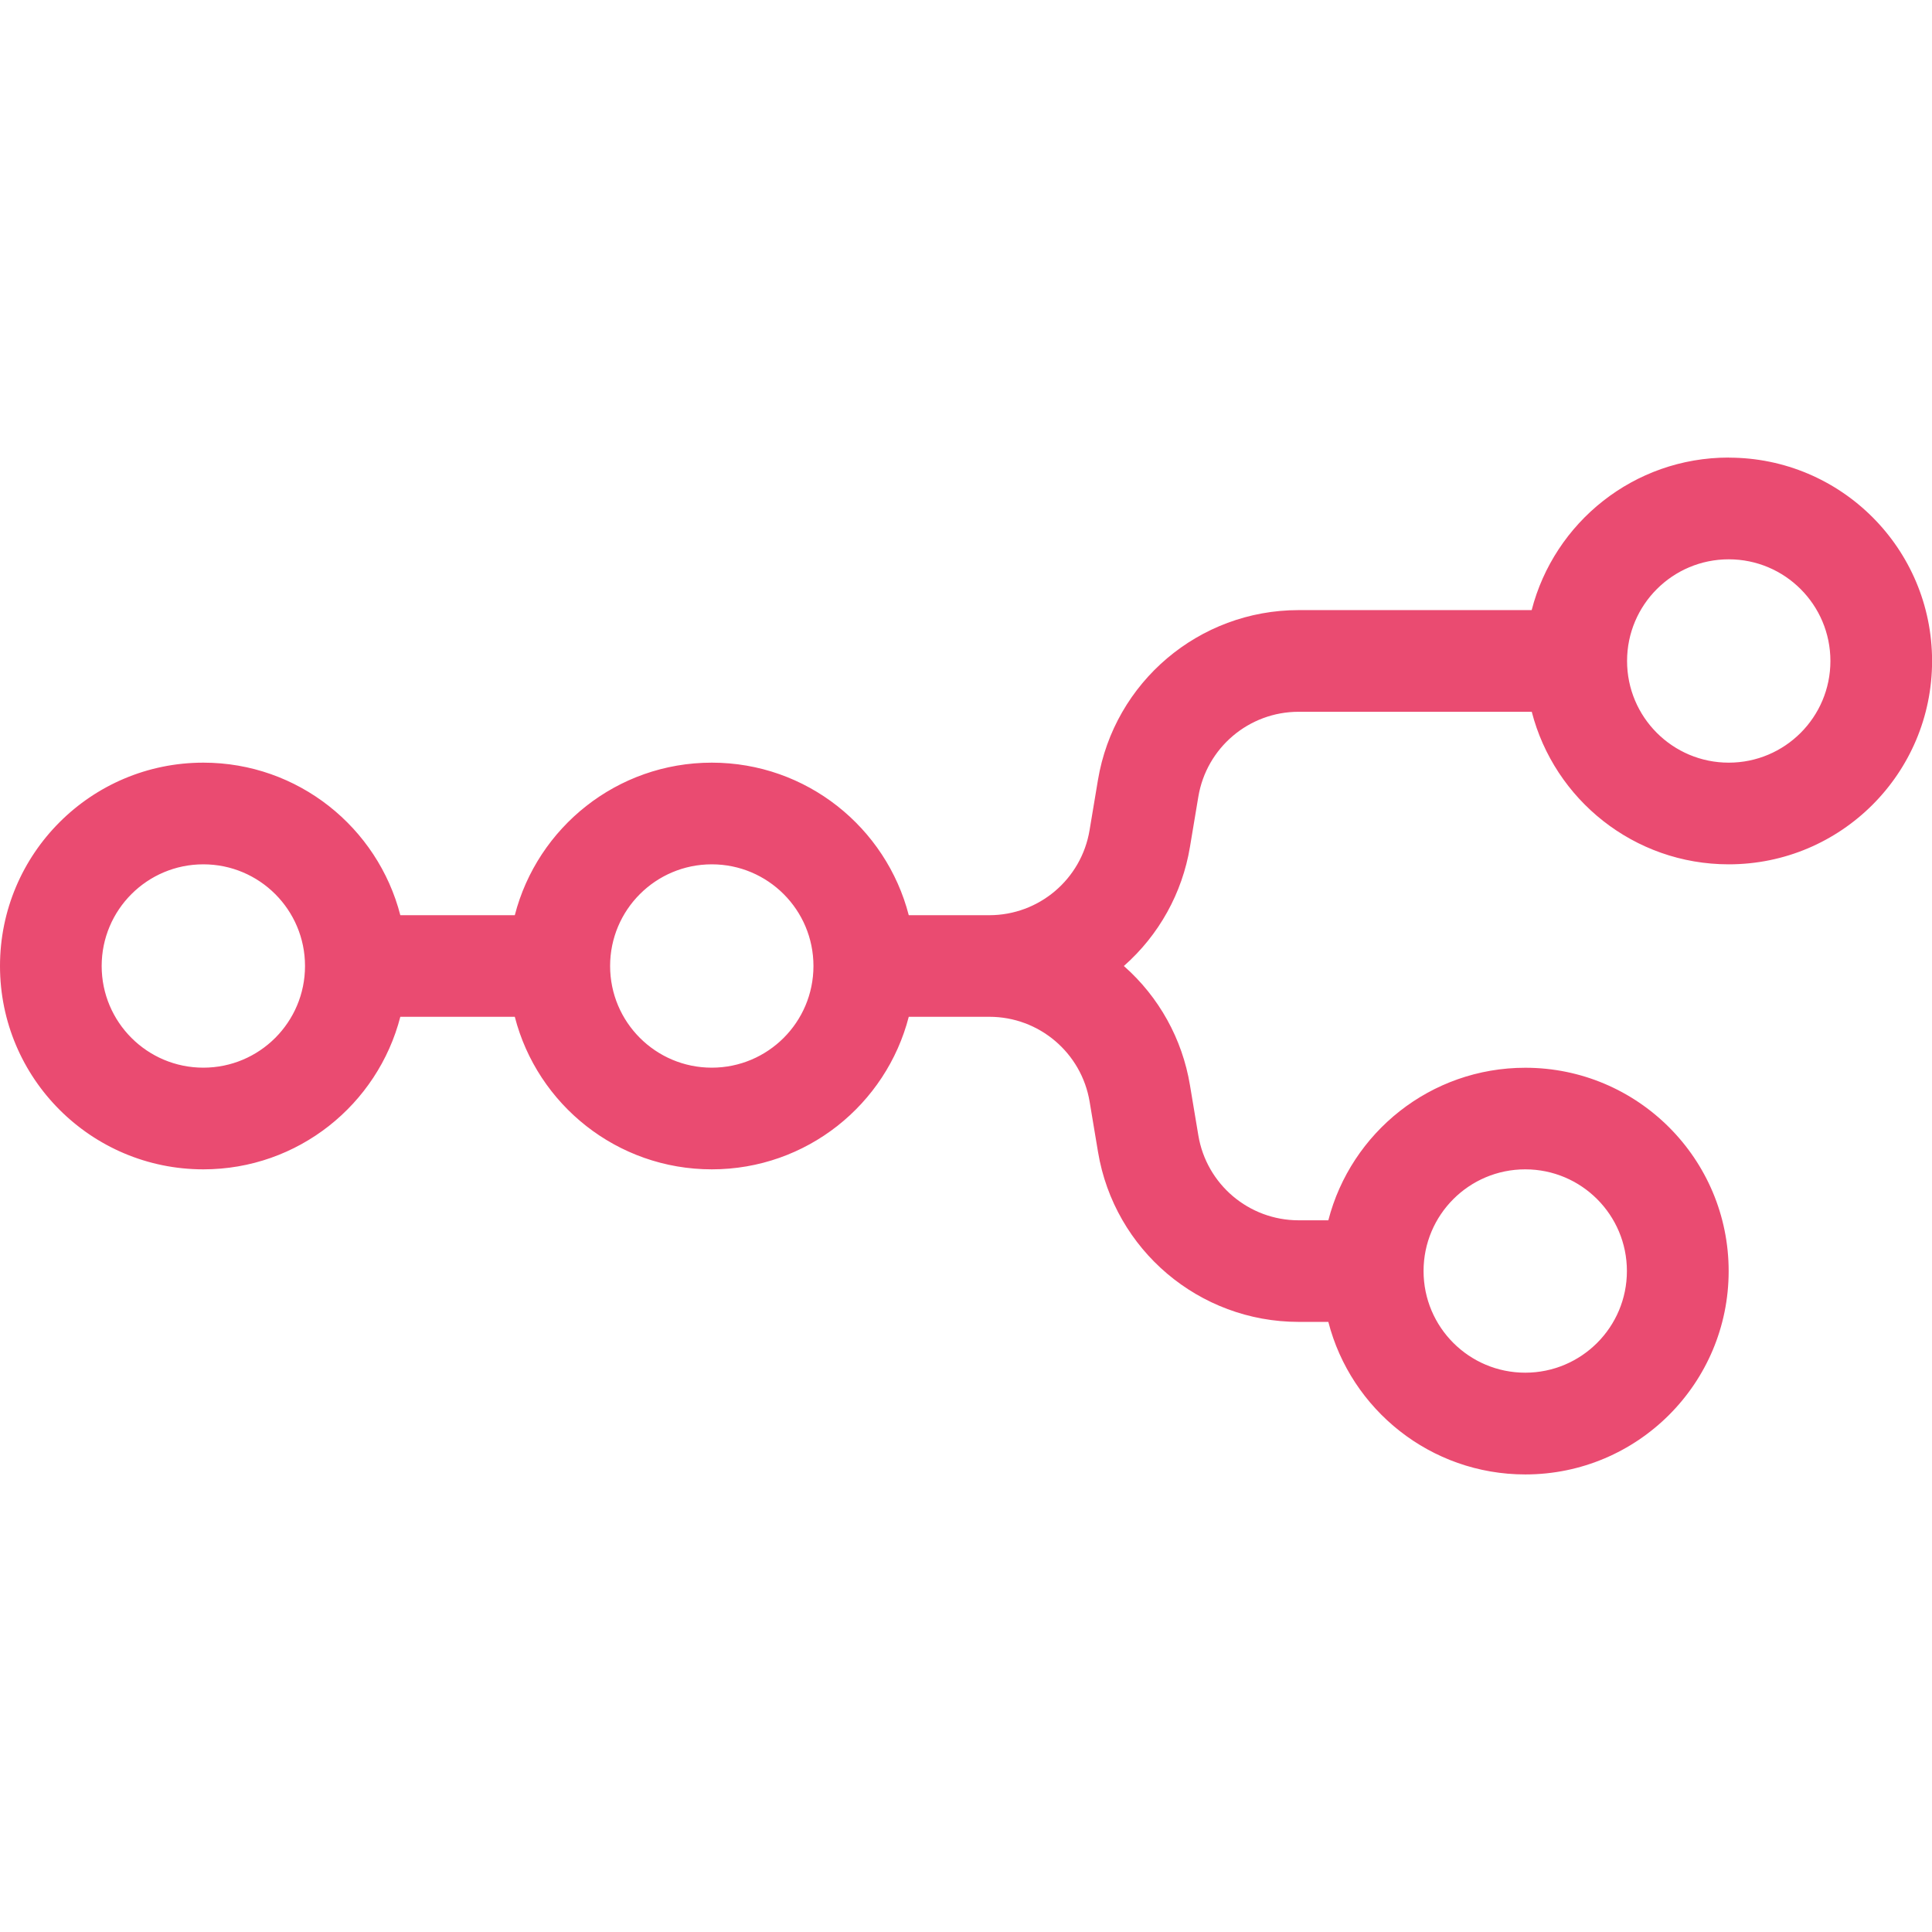
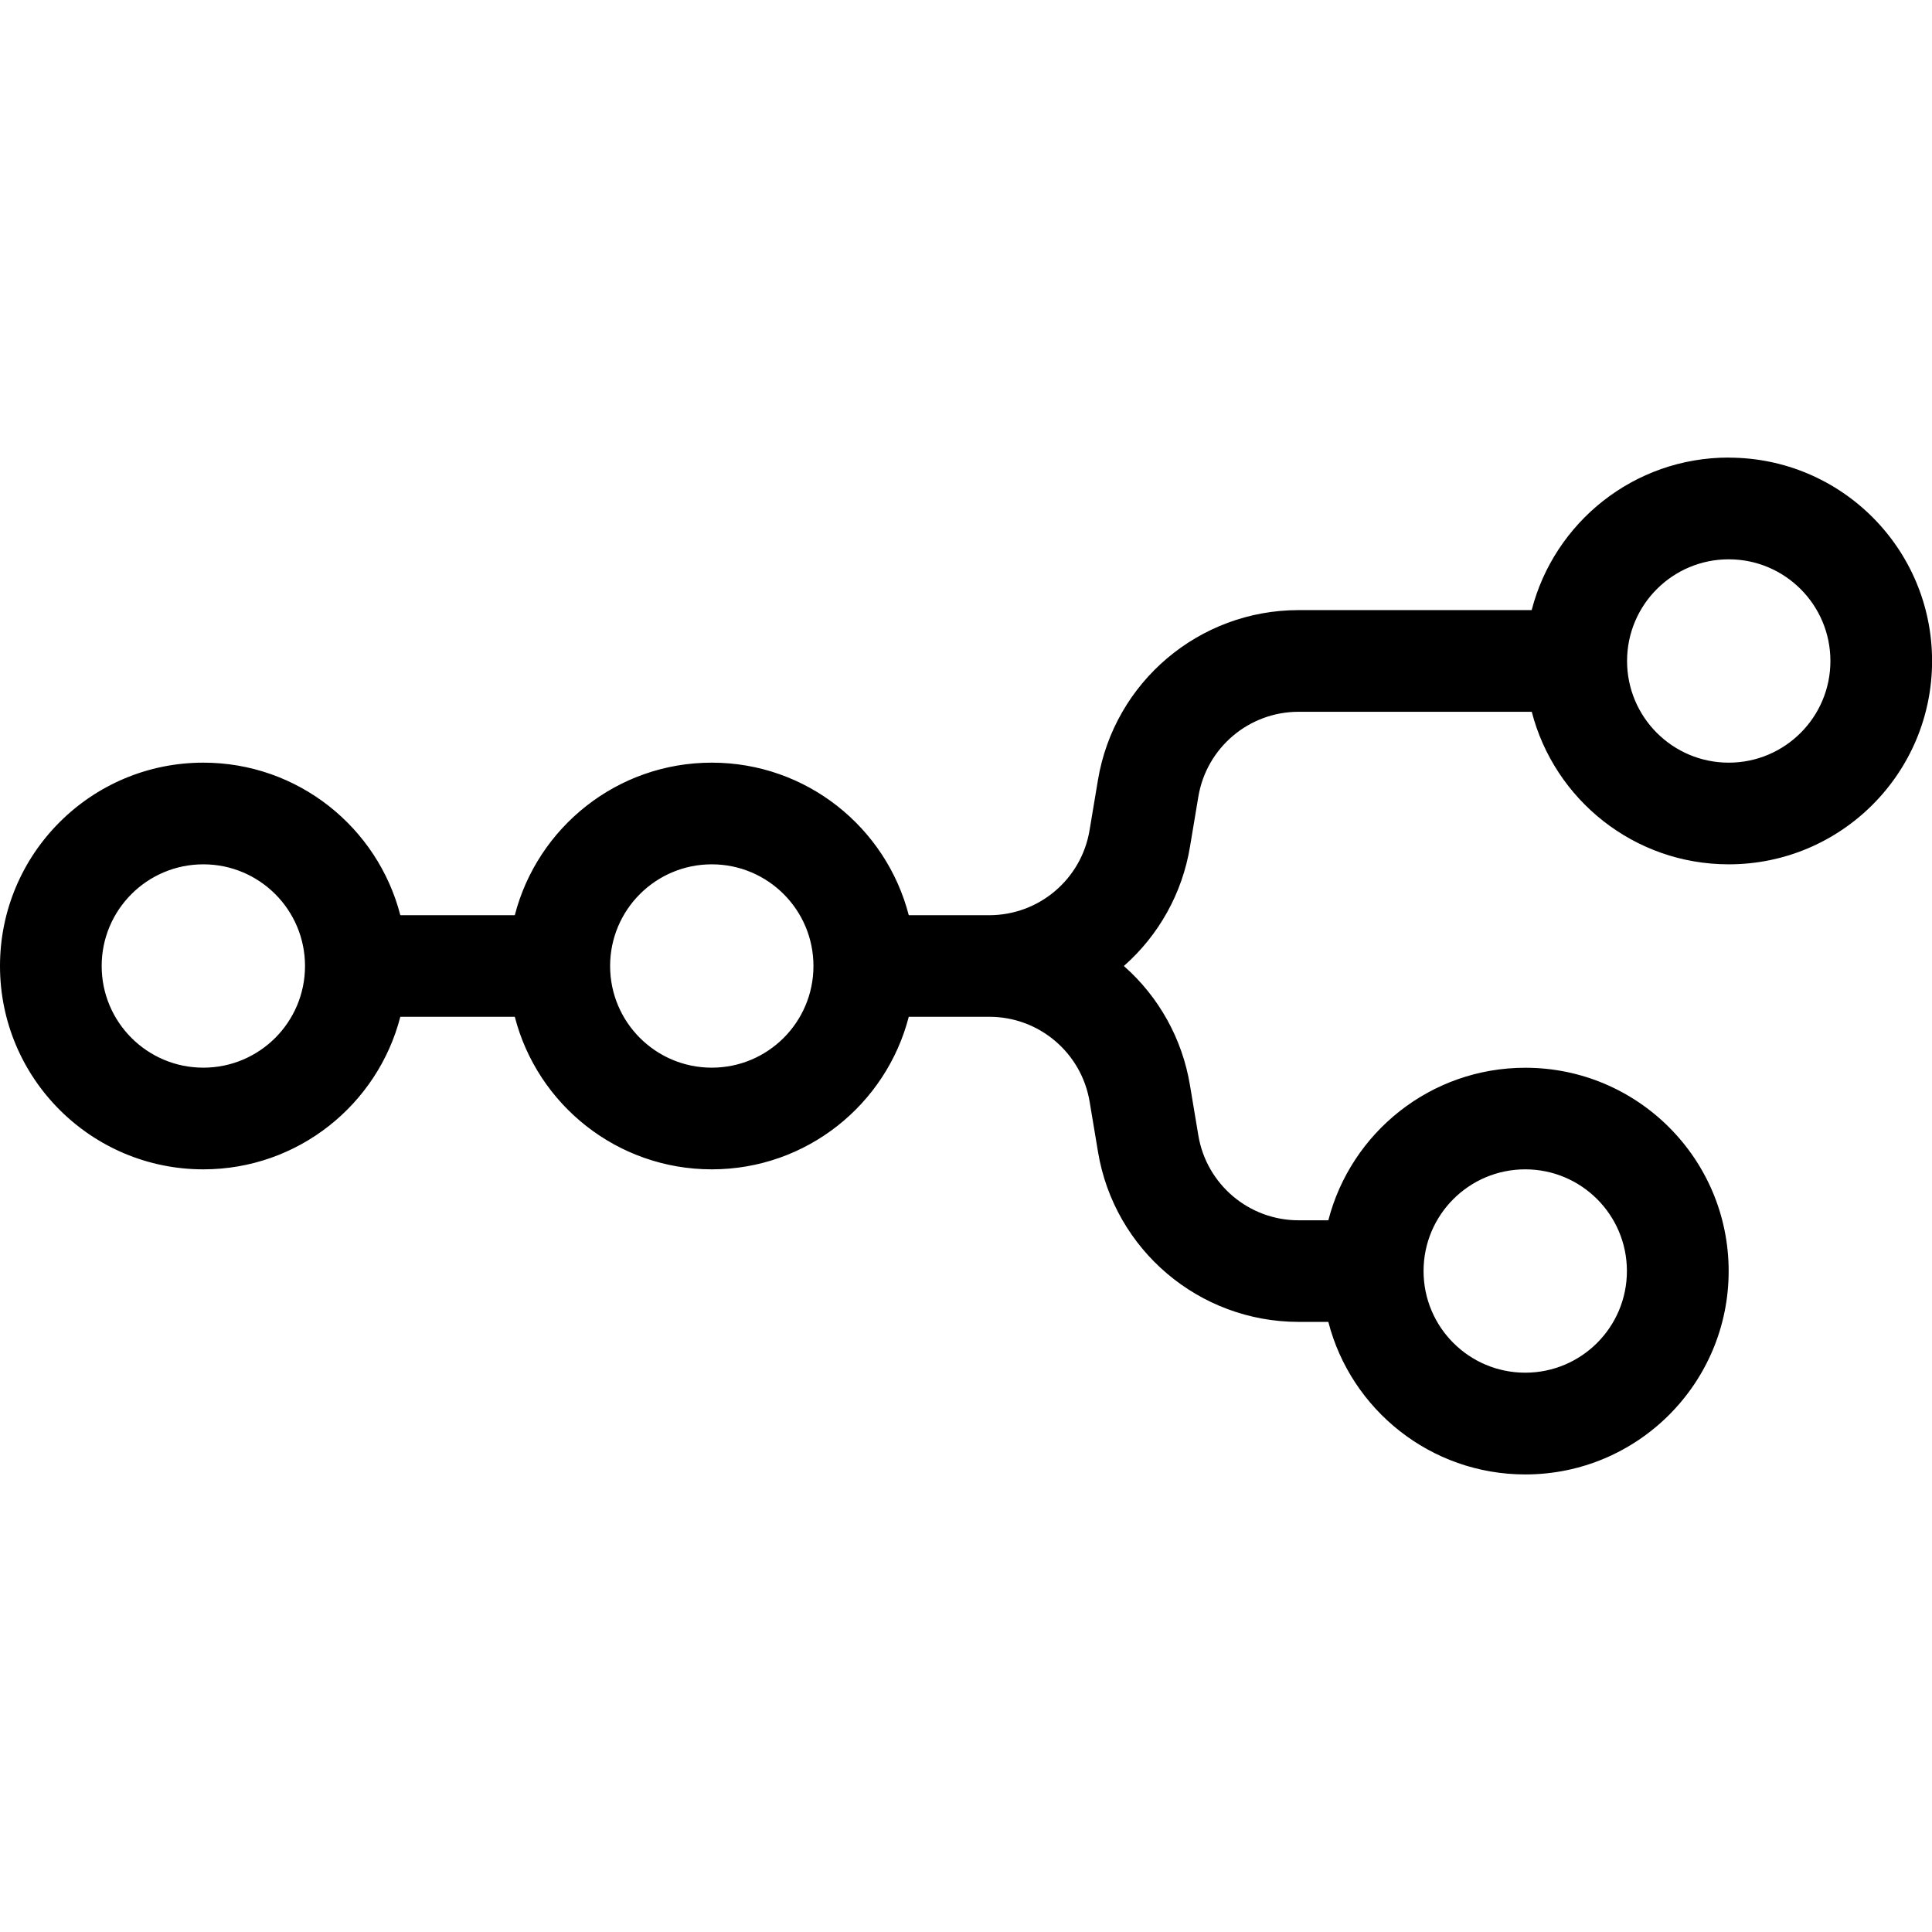
- <svg xmlns="http://www.w3.org/2000/svg" role="img" viewBox="0 0 24 24">
-   <path d="M21.474 5.684c-1.177 0-2.166.805-2.447 1.895h-2.896c-1.235 0-2.289.893-2.492 2.111l-.104.623a1.263 1.263 0 0 1-1.246 1.056H11.289c-.281-1.09-1.27-1.895-2.447-1.895s-2.166.805-2.447 1.895H4.973c-.281-1.09-1.27-1.895-2.447-1.895C1.131 9.474 0 10.605 0 12s1.131 2.526 2.526 2.526c1.177 0 2.166-.805 2.447-1.895h1.422c.28 1.09 1.27 1.895 2.447 1.895 1.177 0 2.166-.805 2.447-1.895h1.001a1.263 1.263 0 0 1 1.246 1.056l.104.623c.203 1.218 1.257 2.111 2.492 2.111h.369c.28 1.089 1.27 1.895 2.447 1.895 1.395 0 2.526-1.131 2.526-2.526s-1.131-2.526-2.526-2.526c-1.177 0-2.166.805-2.447 1.895h-.369a1.263 1.263 0 0 1-1.246-1.056l-.104-.623A2.52 2.52 0 0 0 13.961 12a2.52 2.52 0 0 0 .821-1.479l.104-.623a1.263 1.263 0 0 1 1.246-1.056h2.896c.281 1.09 1.27 1.895 2.447 1.895 1.395 0 2.526-1.131 2.526-2.526s-1.131-2.526-2.526-2.526m0 1.263a1.263 1.263 0 0 1 1.263 1.263 1.263 1.263 0 0 1-1.263 1.263 1.263 1.263 0 0 1-1.263-1.263 1.263 1.263 0 0 1 1.263-1.263M2.526 10.737A1.263 1.263 0 0 1 3.789 12a1.263 1.263 0 0 1-1.263 1.263A1.263 1.263 0 0 1 1.263 12a1.263 1.263 0 0 1 1.263-1.263m6.316 0A1.263 1.263 0 0 1 10.105 12a1.263 1.263 0 0 1-1.263 1.263A1.263 1.263 0 0 1 7.579 12a1.263 1.263 0 0 1 1.263-1.263m10.105 3.789a1.263 1.263 0 0 1 1.263 1.263 1.263 1.263 0 0 1-1.263 1.263 1.263 1.263 0 0 1-1.263-1.263 1.263 1.263 0 0 1 1.263-1.263" fill="#EA4B71" />
+ <svg xmlns="http://www.w3.org/2000/svg" fill="currentColor" role="img" viewBox="0 0 24 24">
+   <path d="M21.474 5.684c-1.177 0-2.166.805-2.447 1.895h-2.896c-1.235 0-2.289.893-2.492 2.111l-.104.623a1.263 1.263 0 0 1-1.246 1.056H11.289c-.281-1.09-1.27-1.895-2.447-1.895s-2.166.805-2.447 1.895H4.973c-.281-1.09-1.27-1.895-2.447-1.895C1.131 9.474 0 10.605 0 12s1.131 2.526 2.526 2.526c1.177 0 2.166-.805 2.447-1.895h1.422c.28 1.09 1.27 1.895 2.447 1.895 1.177 0 2.166-.805 2.447-1.895h1.001a1.263 1.263 0 0 1 1.246 1.056l.104.623c.203 1.218 1.257 2.111 2.492 2.111h.369c.28 1.089 1.27 1.895 2.447 1.895 1.395 0 2.526-1.131 2.526-2.526s-1.131-2.526-2.526-2.526c-1.177 0-2.166.805-2.447 1.895h-.369a1.263 1.263 0 0 1-1.246-1.056l-.104-.623A2.52 2.52 0 0 0 13.961 12a2.52 2.52 0 0 0 .821-1.479l.104-.623a1.263 1.263 0 0 1 1.246-1.056h2.896c.281 1.09 1.27 1.895 2.447 1.895 1.395 0 2.526-1.131 2.526-2.526s-1.131-2.526-2.526-2.526m0 1.263a1.263 1.263 0 0 1 1.263 1.263 1.263 1.263 0 0 1-1.263 1.263 1.263 1.263 0 0 1-1.263-1.263 1.263 1.263 0 0 1 1.263-1.263M2.526 10.737A1.263 1.263 0 0 1 3.789 12a1.263 1.263 0 0 1-1.263 1.263A1.263 1.263 0 0 1 1.263 12a1.263 1.263 0 0 1 1.263-1.263m6.316 0A1.263 1.263 0 0 1 10.105 12a1.263 1.263 0 0 1-1.263 1.263A1.263 1.263 0 0 1 7.579 12a1.263 1.263 0 0 1 1.263-1.263m10.105 3.789a1.263 1.263 0 0 1 1.263 1.263 1.263 1.263 0 0 1-1.263 1.263 1.263 1.263 0 0 1-1.263-1.263 1.263 1.263 0 0 1 1.263-1.263" fill="currentColor" />
</svg>
